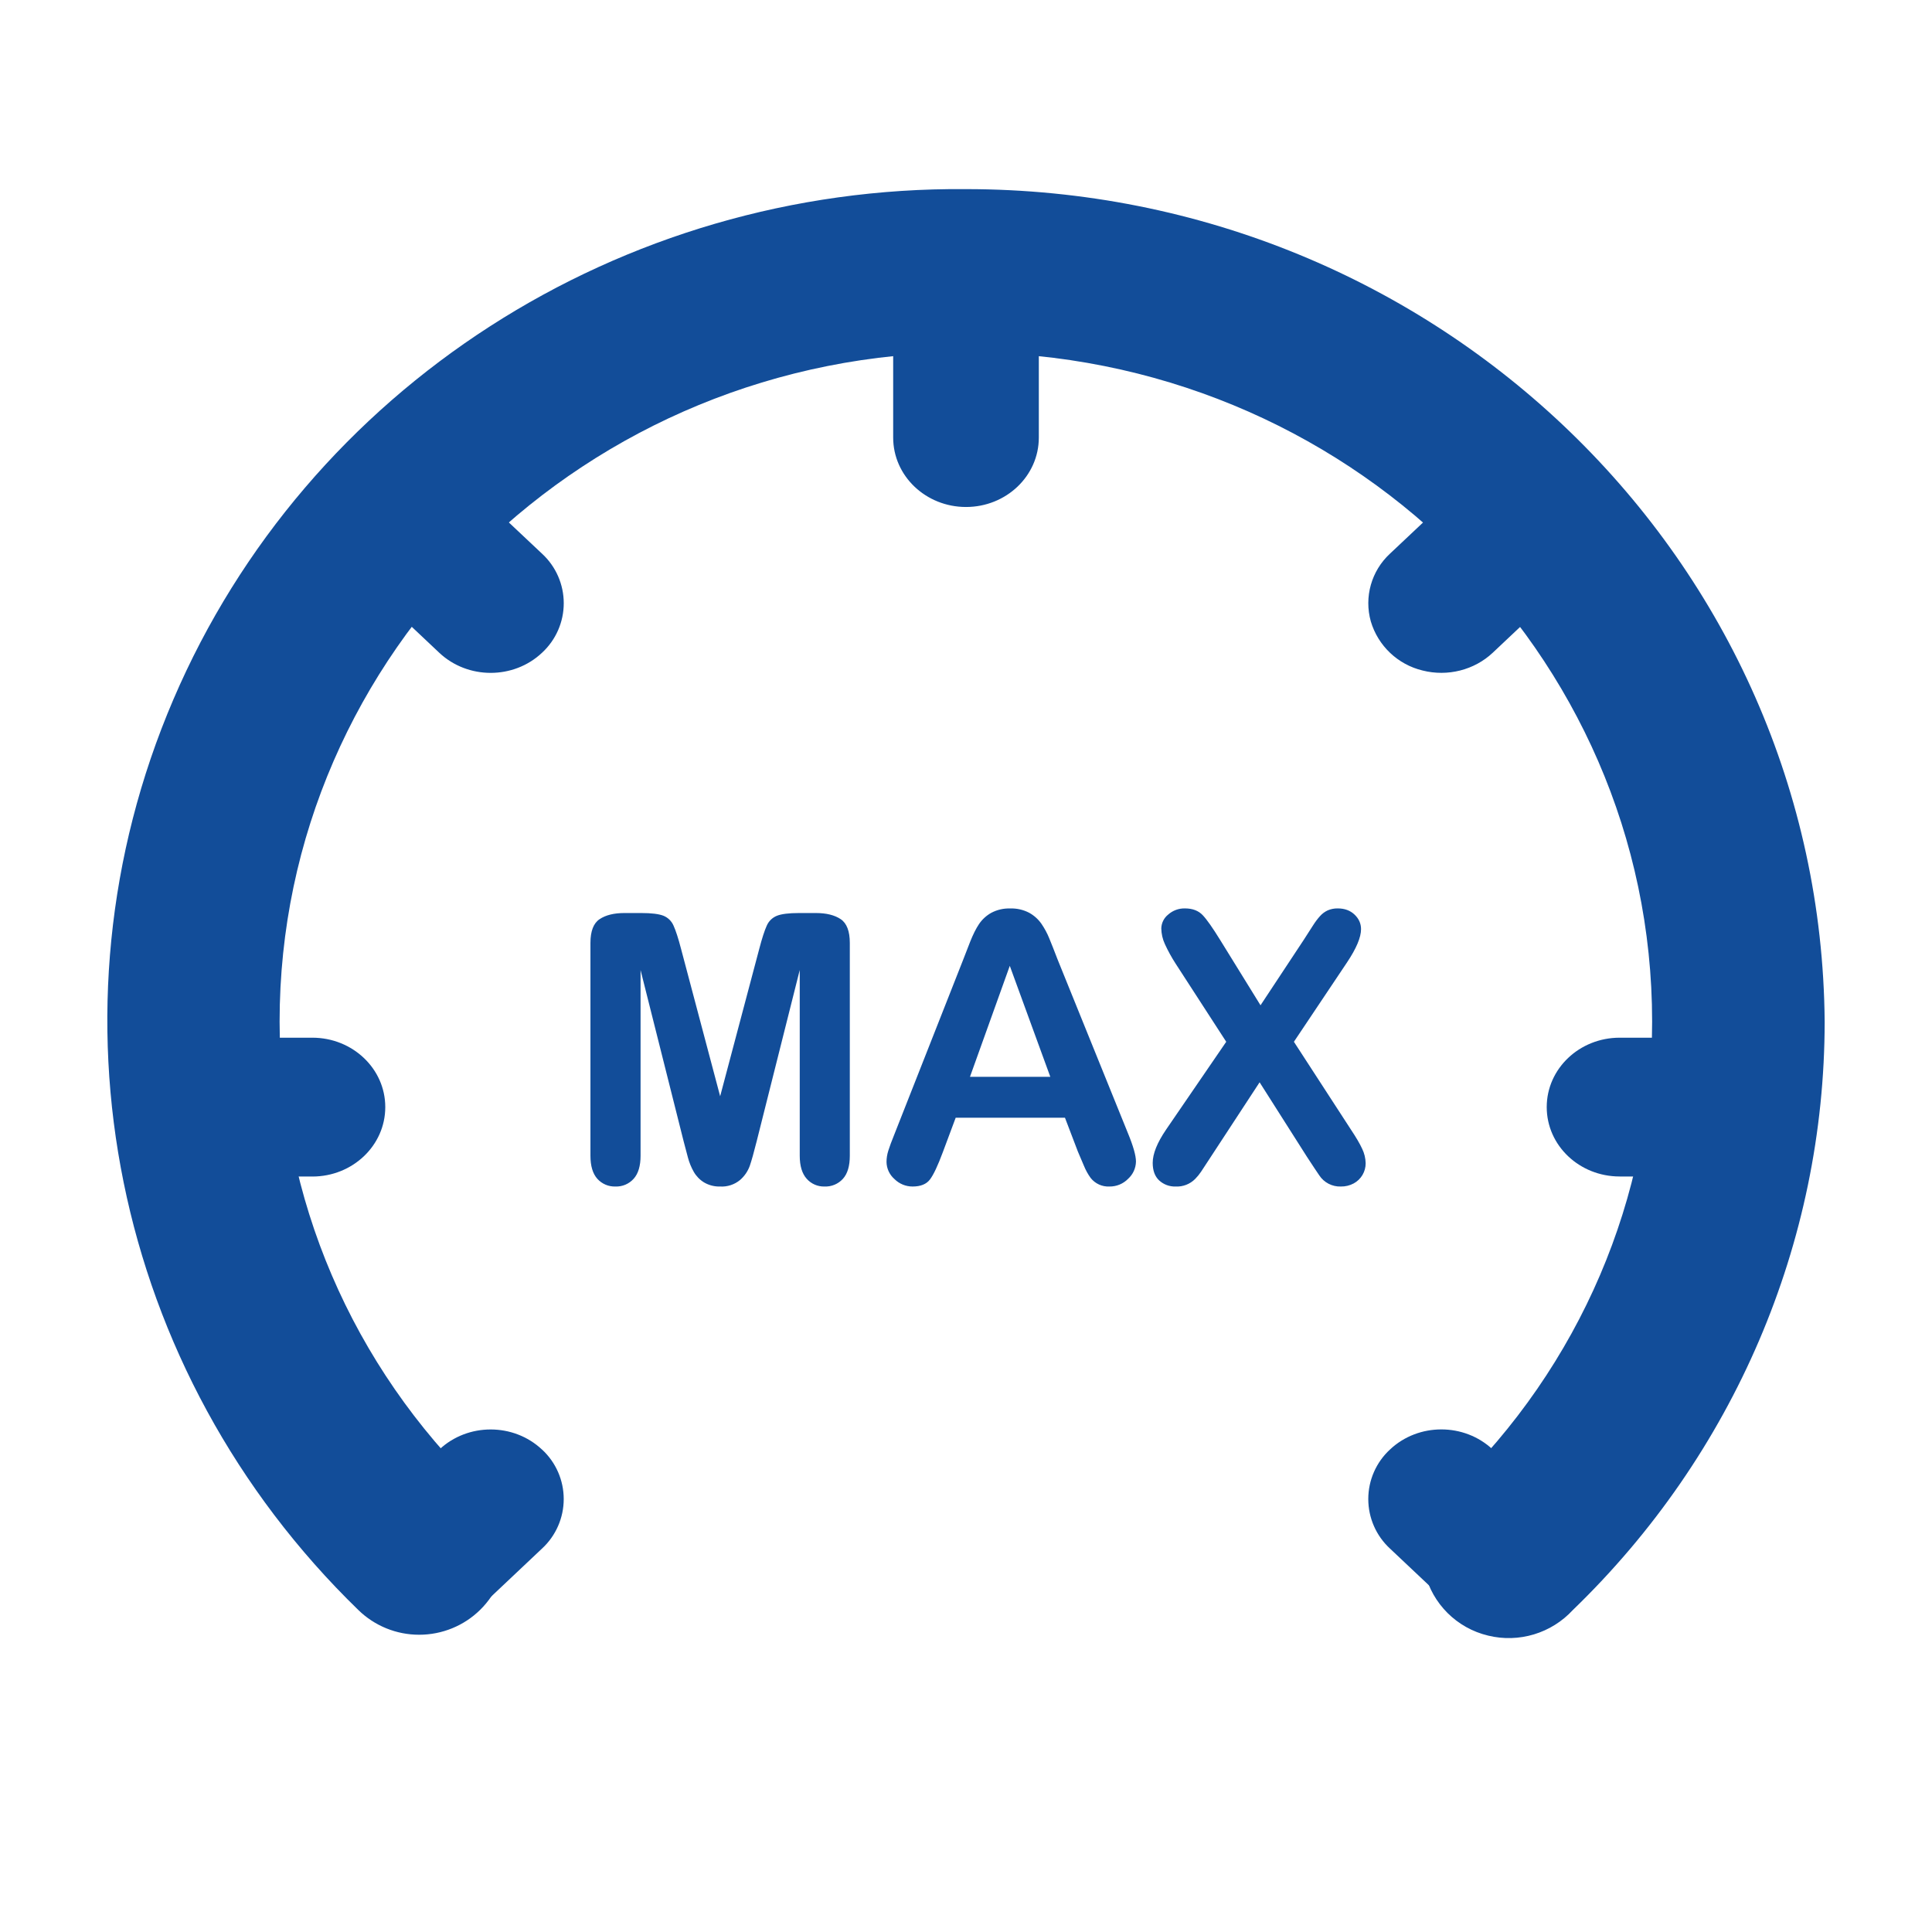
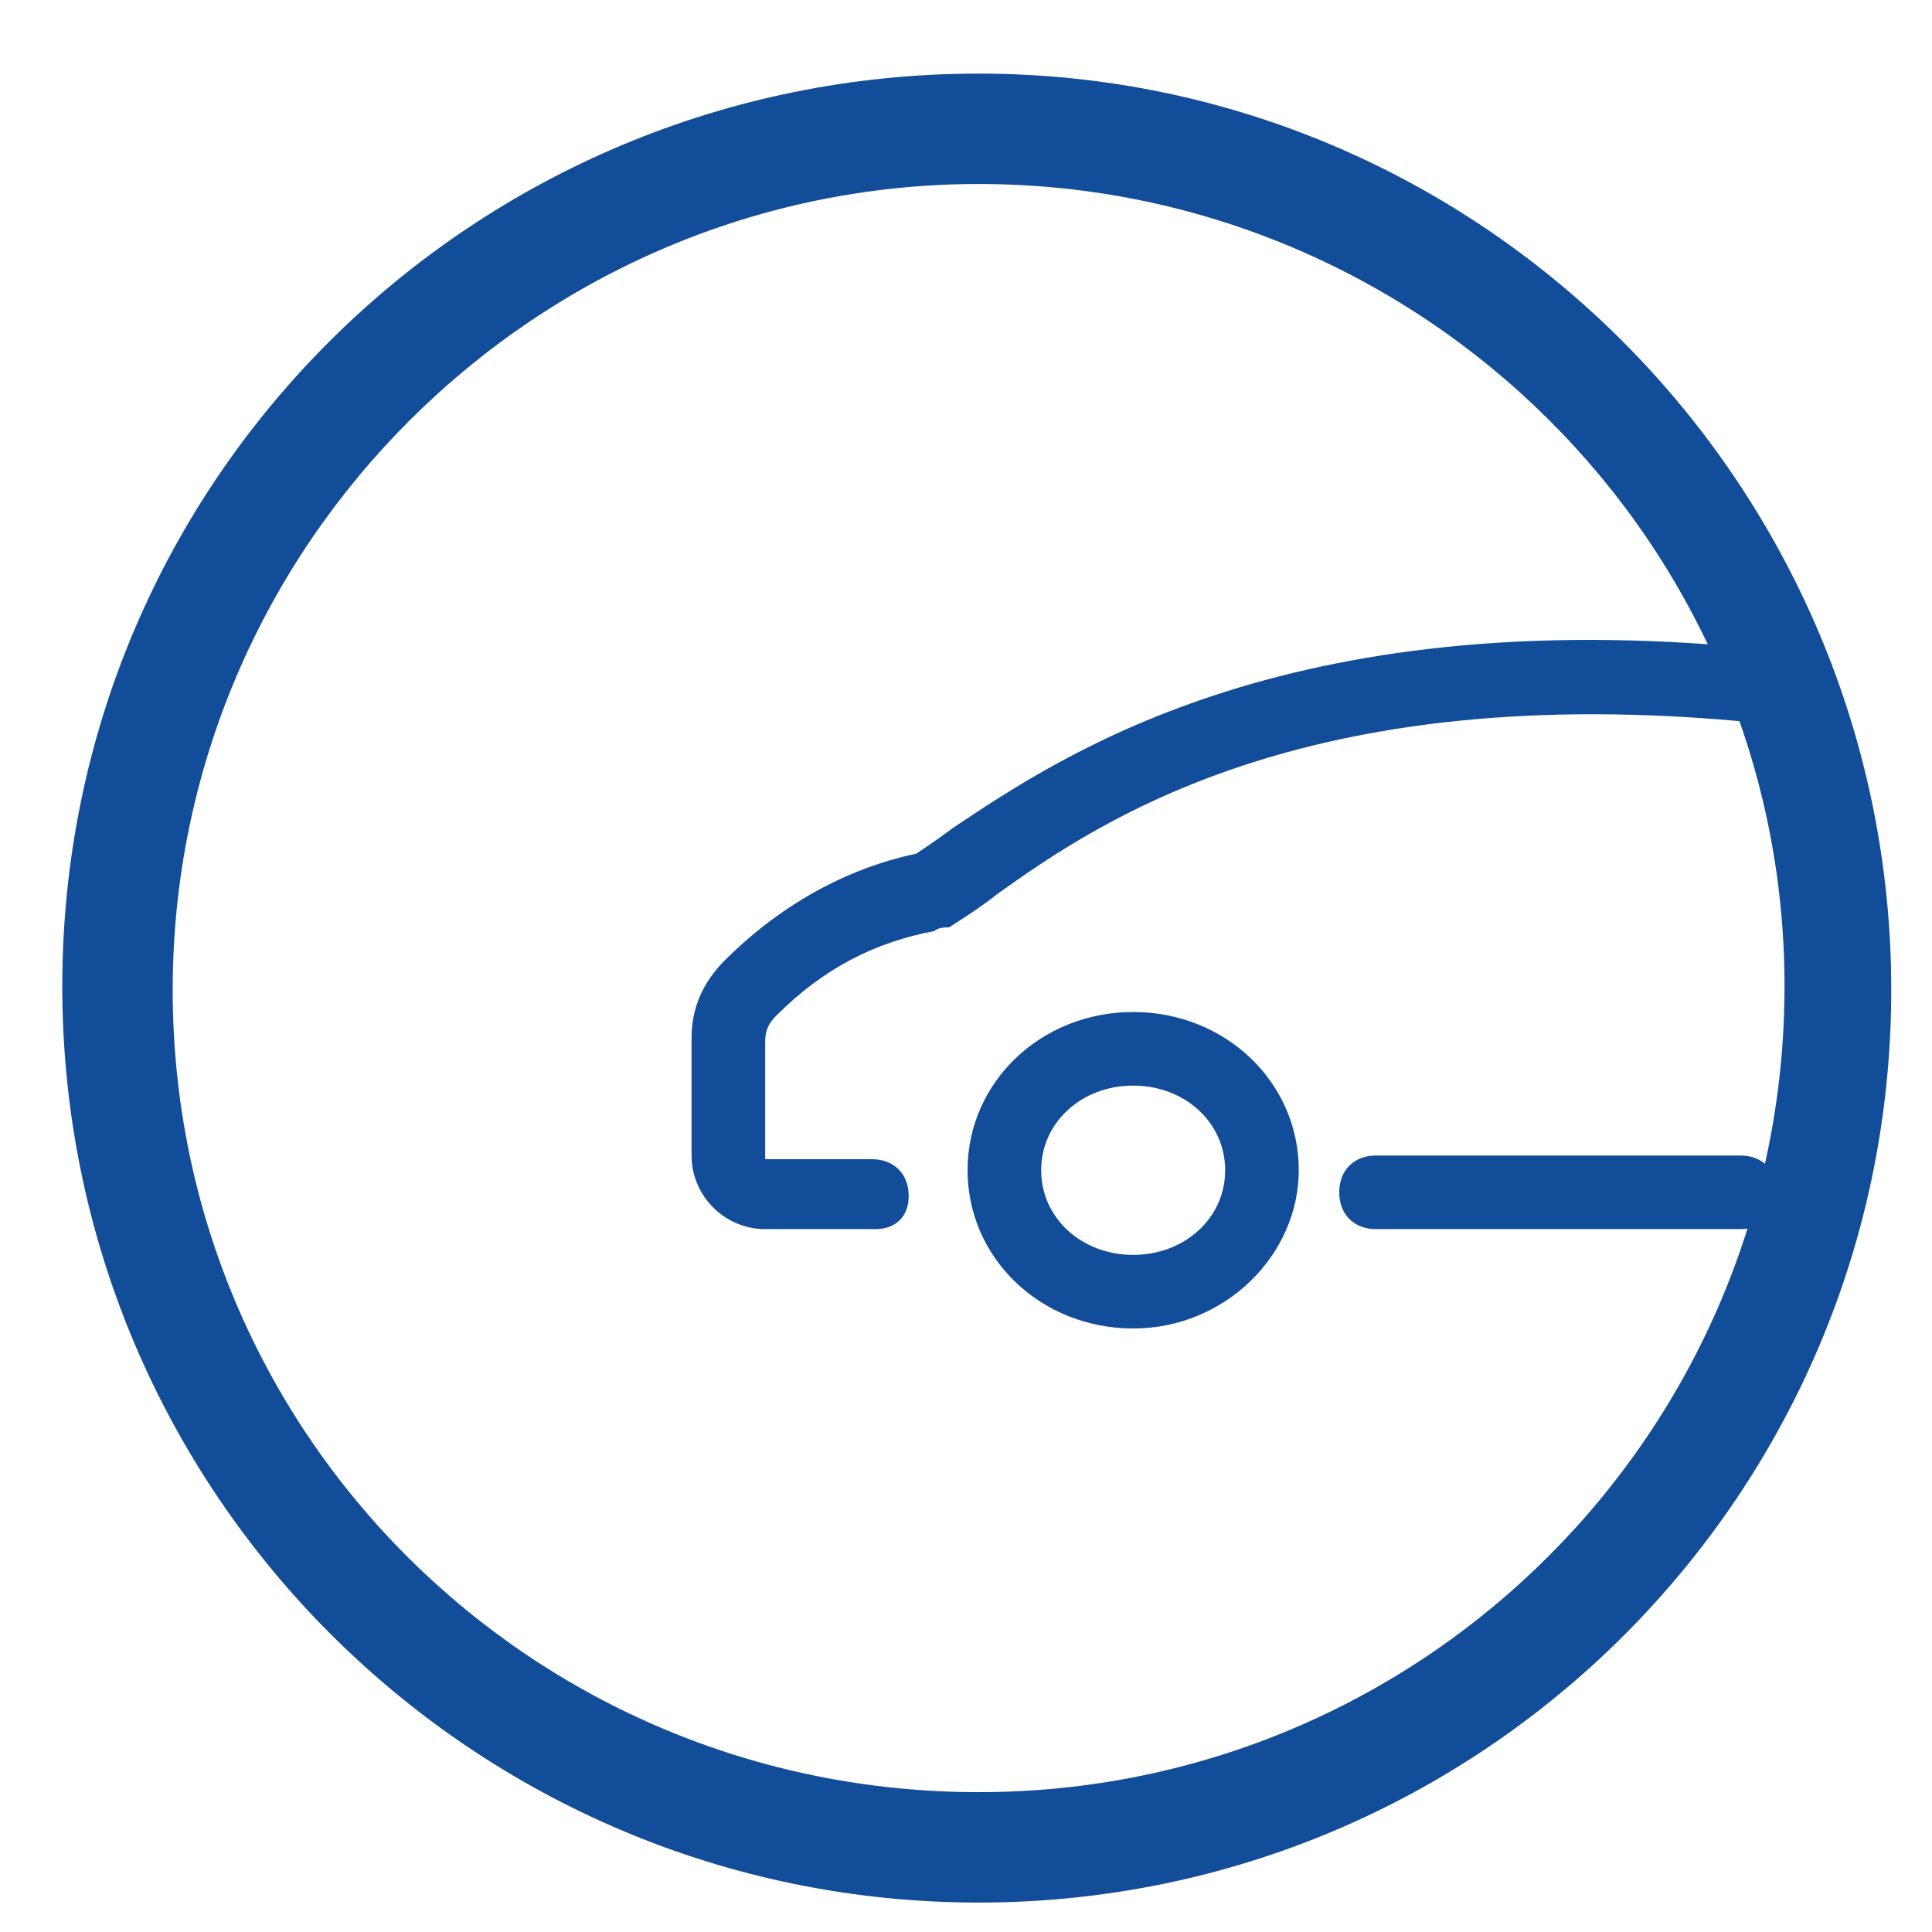
- <svg xmlns="http://www.w3.org/2000/svg" t="1773309347192" class="icon" viewBox="0 0 1024 1024" version="1.1" p-id="37707" width="30" height="30">
-   <path d="M788.736 866.901a45.34 45.34 0 0 1-33.564-33.365 44.032 44.032 0 0 1 14.308-44.004c67.925-65.564 106.155-154.852 106.183-248.036 0-195.812-162.759-354.702-363.719-354.702S148.196 345.685 148.196 541.497c0.057 93.184 38.286 182.471 106.297 248.121 17.892 17.579 17.892 46.08 0 63.63-8.562 8.448-20.196 13.198-32.313 13.198a46.08 46.08 0 0 1-32.284-13.141C59.79 726.926 21.02 536.178 91.876 370.773c70.77-165.262 236.885-272.156 420.068-270.535 249.913 0 453.205 196.864 455.168 441.287-0.057 117.191-48.128 229.461-133.461 311.808a46.194 46.194 0 0 1-44.942 13.568z" fill="#124D99" p-id="37708" />
-   <path d="M102.599 616.476c-17.38 0-31.488-13.284-31.488-29.696 0-16.384 14.108-29.668 31.488-29.668h62.976c17.408 0 31.516 13.284 31.516 29.668 0 16.412-14.108 29.696-31.516 29.696H102.599z m755.826 0c-17.408 0-31.516-13.284-31.516-29.696 0-16.384 14.108-29.668 31.516-29.668h62.976c17.38 0 31.488 13.284 31.488 29.668 0 16.412-14.108 29.696-31.488 29.696h-62.976zM206.194 311.097c-7.964-7.509-11.093-18.489-8.164-28.786 2.93-10.268 11.435-18.29 22.357-21.049 10.923-2.759 22.556 0.171 30.549 7.68L282.425 298.667c12.345 11.662 12.345 30.521 0 42.155a32.996 32.996 0 0 1-44.715 0L206.222 311.097z m535.381 504.491a28.587 28.587 0 0 1 0-42.126 32.996 32.996 0 0 1 44.715 0l31.488 29.668c7.993 7.538 11.093 18.489 8.192 28.786a30.777 30.777 0 0 1-22.357 21.049 32.967 32.967 0 0 1-30.549-7.68l-31.488-29.696z m31.488-546.617a32.996 32.996 0 0 1 44.715 0c12.345 11.634 12.345 30.492 0 42.126l-31.488 29.696c-7.964 7.509-19.627 10.468-30.549 7.68a30.777 30.777 0 0 1-22.357-21.049 28.644 28.644 0 0 1 8.192-28.786l31.488-29.668zM237.71 773.461a32.996 32.996 0 0 1 44.715 0c12.345 11.634 12.345 30.492 0 42.126l-31.488 29.696a32.996 32.996 0 0 1-44.715 0 28.587 28.587 0 0 1 0-42.155l31.488-29.668z m-135.111-164.124h62.976c13.568 0 24.405-10.183 24.405-22.556 0-12.345-10.837-22.556-24.405-22.556H102.599c-13.54 0-24.377 10.212-24.377 22.556 0 12.373 10.809 22.585 24.377 22.585z m0 14.222c-21.22 0-38.599-16.356-38.599-36.779 0-20.395 17.351-36.779 38.599-36.779h62.976c21.248 0 38.628 16.384 38.628 36.779 0 20.423-17.38 36.807-38.628 36.807H102.599z m755.826-14.222h62.976c13.54 0 24.377-10.183 24.377-22.556 0-12.345-10.809-22.556-24.377-22.556h-62.976c-13.568 0-24.405 10.212-24.405 22.556 0 12.373 10.837 22.585 24.405 22.585z m0 14.222c-21.248 0-38.628-16.356-38.628-36.779 0-20.395 17.38-36.779 38.628-36.779h62.976c21.22 0 38.599 16.384 38.599 36.779 0 20.423-17.351 36.807-38.599 36.807h-62.976zM242.603 335.644a25.884 25.884 0 0 0 34.93 0 21.476 21.476 0 0 0 0-31.801L246.044 274.148a25.856 25.856 0 0 0-23.893-5.973 23.666 23.666 0 0 0-17.294 16.1 21.532 21.532 0 0 0 6.258 21.646L242.546 335.644zM191.147 280.377c3.641-12.772 14.137-22.642 27.477-26.027 13.255-3.328 27.392 0.228 37.148 9.444L287.289 293.461a35.698 35.698 0 0 1 0 52.508c-15.076 14.222-39.367 14.222-54.471 0l-31.488-29.696a35.755 35.755 0 0 1-10.155-35.897zM777.956 840.107c6.201 5.831 15.36 8.135 23.893 5.973a23.666 23.666 0 0 0 17.294-16.1 21.532 21.532 0 0 0-6.258-21.675l-31.46-29.668a25.884 25.884 0 0 0-34.987 0 21.476 21.476 0 0 0 0 31.772l31.516 29.696zM736.711 768.284c15.076-14.222 39.367-14.222 54.471 0l31.488 29.668c9.899 9.33 13.796 23.04 10.155 35.897a37.86 37.86 0 0 1-27.477 26.027 40.078 40.078 0 0 1-37.148-9.415L736.711 820.764a35.698 35.698 0 0 1 0-52.48z m41.244-494.137l-31.488 29.668a21.532 21.532 0 0 0-6.258 21.675 23.666 23.666 0 0 0 17.294 16.1 25.856 25.856 0 0 0 23.893-5.973l31.516-29.696a21.476 21.476 0 0 0 0-31.772 25.884 25.884 0 0 0-34.987 0z m-9.756-10.354c15.076-14.222 39.367-14.222 54.471 0a35.698 35.698 0 0 1 0 52.48l-31.488 29.696c-9.785 9.188-23.922 12.772-37.177 9.415a37.86 37.86 0 0 1-27.449-26.027 35.755 35.755 0 0 1 10.155-35.897l31.488-29.668z m-525.625 514.844l-31.488 29.668a21.476 21.476 0 0 0 0 31.801 25.884 25.884 0 0 0 34.987 0l31.46-29.696a21.476 21.476 0 0 0 0-31.772 25.884 25.884 0 0 0-34.958 0zM287.289 768.284a35.698 35.698 0 0 1 0 52.48L255.801 850.489c-15.076 14.222-39.367 14.222-54.471 0a35.698 35.698 0 0 1 0-52.508l31.488-29.668c15.076-14.222 39.396-14.222 54.471 0z m186.112-595.712c0-20.423 17.351-36.807 38.599-36.807 21.22 0 38.599 16.384 38.599 36.807v59.335c0 20.423-17.351 36.807-38.599 36.807-21.22 0-38.599-16.384-38.599-36.807V172.572z" fill="#124D99" p-id="37709" />
-   <path d="M362.354 604.956l-22.841-90.795v98.389c0 5.433-1.223 9.529-3.669 12.231a12.345 12.345 0 0 1-9.671 4.096 12.345 12.345 0 0 1-9.529-4.039c-2.446-2.702-3.698-6.798-3.698-12.288V499.769c0-6.229 1.621-10.439 4.864-12.601 3.243-2.162 7.623-3.243 13.141-3.243h8.932c5.404 0 9.301 0.484 11.719 1.422a9.842 9.842 0 0 1 5.404 5.291c1.138 2.503 2.503 6.628 3.982 12.345l20.708 78.052 20.708-78.052c1.479-5.689 2.844-9.842 3.982-12.345a9.842 9.842 0 0 1 5.404-5.262c2.418-0.967 6.343-1.451 11.719-1.451h8.932c5.518 0 9.899 1.081 13.141 3.243 3.214 2.162 4.836 6.372 4.836 12.601v112.782c0 5.433-1.195 9.529-3.641 12.231a12.459 12.459 0 0 1-9.756 4.096 12.146 12.146 0 0 1-9.444-4.096c-2.446-2.702-3.698-6.798-3.698-12.231v-98.418l-22.841 90.823c-1.479 5.888-2.702 10.24-3.641 12.971a17.92 17.92 0 0 1-5.205 7.538 15.161 15.161 0 0 1-10.524 3.413 15.844 15.844 0 0 1-8.533-2.19 15.758 15.758 0 0 1-5.433-5.604 31.915 31.915 0 0 1-3.072-7.509 981.732 981.732 0 0 1-2.276-8.619z m208.924 5.348l-6.827-17.892h-57.913l-6.827 18.29c-2.645 7.111-4.921 11.947-6.798 14.421-1.877 2.503-4.949 3.755-9.244 3.755a13.54 13.54 0 0 1-9.614-3.982 12.231 12.231 0 0 1-4.181-9.045c0-1.963 0.313-3.982 0.967-6.03 0.654-2.076 1.707-4.949 3.214-8.647l36.466-92.558 3.726-9.586c1.479-3.698 3.015-6.827 4.665-9.273a18.972 18.972 0 0 1 6.542-5.973 19.968 19.968 0 0 1 9.956-2.276 20.196 20.196 0 0 1 10.069 2.276 19.342 19.342 0 0 1 6.514 5.86c1.65 2.418 3.044 4.978 4.153 7.737 1.138 2.759 2.588 6.428 4.352 11.036l37.234 91.961c2.901 6.997 4.352 12.089 4.352 15.275a12.629 12.629 0 0 1-4.124 9.102 13.568 13.568 0 0 1-9.956 4.124 11.947 11.947 0 0 1-9.927-4.523 30.436 30.436 0 0 1-3.556-6.428c-1.252-2.873-2.332-5.404-3.243-7.623z m-57.173-39.566h42.581l-21.476-58.823-21.106 58.823z m103.936 27.989l31.886-46.564-26.823-41.415a82.062 82.062 0 0 1-5.689-10.354 20.679 20.679 0 0 1-1.906-8.306 9.671 9.671 0 0 1 3.641-7.339 12.885 12.885 0 0 1 8.903-3.271c4.011 0 7.14 1.195 9.387 3.556 2.247 2.361 5.319 6.77 9.273 13.17l21.39 34.617 22.869-34.617 4.807-7.481c1.308-2.076 2.588-3.783 3.84-5.148a12.373 12.373 0 0 1 4.124-3.072 12.885 12.885 0 0 1 5.291-1.024c3.641 0 6.599 1.081 8.903 3.271 2.276 2.162 3.442 4.75 3.442 7.708 0 4.352-2.475 10.24-7.481 17.721l-28.103 41.984 30.236 46.564c2.731 4.096 4.722 7.481 5.945 10.155a18.375 18.375 0 0 1 1.849 7.652 12.089 12.089 0 0 1-6.315 10.695 13.938 13.938 0 0 1-6.827 1.65 13.141 13.141 0 0 1-11.463-5.945c-1.166-1.678-3.328-4.949-6.514-9.813l-25.088-39.481-26.624 40.676c-2.076 3.214-3.556 5.49-4.437 6.77a25.799 25.799 0 0 1-3.129 3.812 13.625 13.625 0 0 1-10.325 3.982 12.288 12.288 0 0 1-8.704-3.214c-2.304-2.133-3.442-5.262-3.442-9.33 0-4.807 2.361-10.667 7.083-17.607z" fill="#124D99" p-id="37710" />
+ <svg xmlns="http://www.w3.org/2000/svg" t="1773309411375" class="icon" viewBox="0 0 1024 1024" version="1.1" p-id="42256" width="30" height="30">
+   <path d="M518.683 1008.396C251.468 1008.396 33.015 791.893 33.015 522.728S251.468 39.01 518.683 39.01 1002.401 257.463 1002.401 524.678 785.898 1008.396 518.683 1008.396z m0-910.872c-234.057 0-427.154 191.147-427.154 427.154S282.676 949.882 518.683 949.882 945.838 758.735 945.838 522.728 752.74 97.524 518.683 97.524z" fill="#124D99" p-id="42257" />
+   <path d="M464.07 651.459h-58.514c-21.455 0-39.01-17.554-39.01-39.01v-62.415c0-15.604 5.851-29.257 17.554-40.96 29.257-29.257 64.366-48.762 101.425-56.564 5.851-3.901 11.703-7.802 19.505-13.653 58.514-39.01 181.394-122.88 440.808-93.623 9.752 1.95 17.554 11.703 17.554 21.455-1.95 9.752-9.752 17.554-21.455 17.554-245.76-27.307-358.888 50.712-413.501 89.722-9.752 7.802-19.505 13.653-25.356 17.554-1.95 0-5.851 0-7.802 1.95-31.208 5.851-58.514 19.505-83.87 44.861-3.901 3.901-5.851 7.802-5.851 13.653V614.4h56.564c11.703 0 19.505 7.802 19.505 19.505s-7.802 17.554-17.554 17.554z" fill="#124D99" p-id="42258" />
+   <path d="M600.603 704.122c-48.762 0-87.771-37.059-87.771-83.87s39.01-83.87 87.771-83.87 87.771 37.059 87.771 83.87c0 44.861-39.01 83.87-87.771 83.87z m0-128.731c-27.307 0-48.762 19.505-48.762 44.861s21.455 44.861 48.762 44.861 48.762-19.505 48.762-44.861-21.455-44.861-48.762-44.861zM922.432 651.459h-193.097c-11.703 0-19.505-7.802-19.505-19.505s7.802-19.505 19.505-19.505h193.097c11.703 0 19.505 7.802 19.505 19.505s-7.802 19.505-19.505 19.505z" fill="#124D99" p-id="42259" />
</svg>
